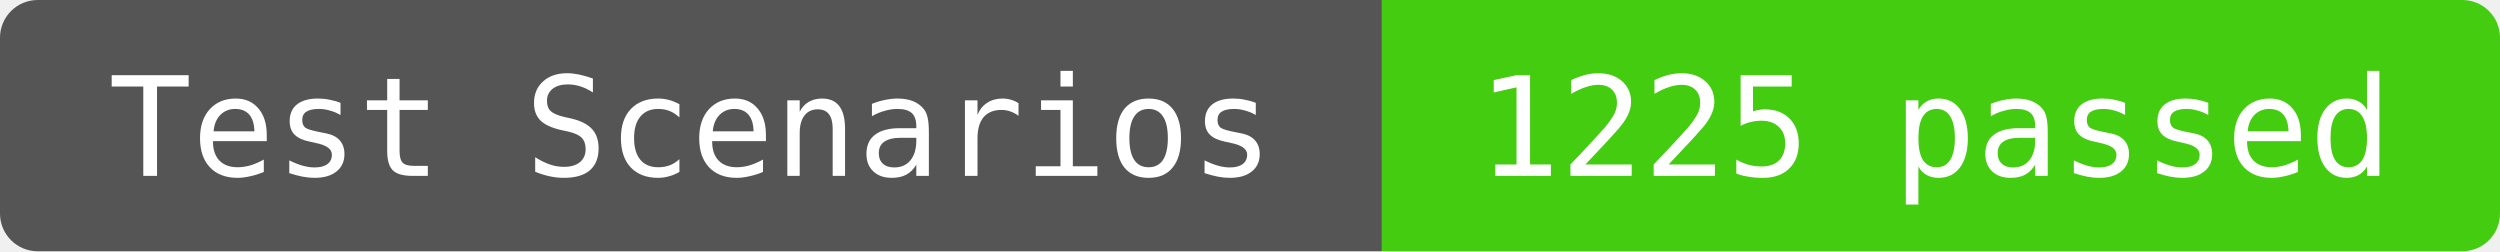
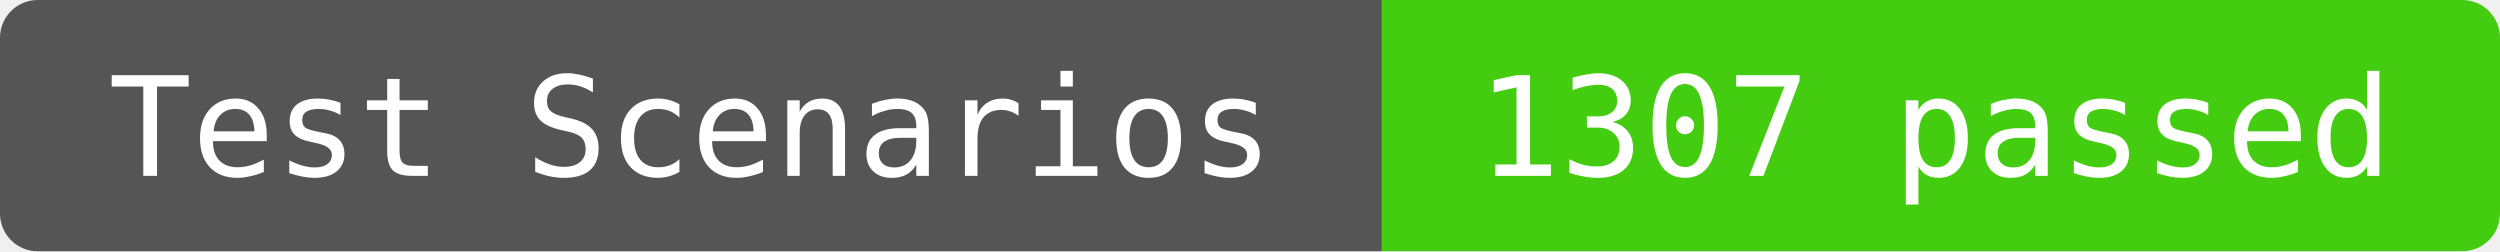
- <svg xmlns="http://www.w3.org/2000/svg" width="199" height="20" role="img" aria-label="Test Scenarios: 1225 passed">
+ <svg xmlns="http://www.w3.org/2000/svg" width="199" height="20" role="img" aria-label="Test Scenarios: 1307 passed">
  <clipPath id="round">
    <rect width="199" height="20" rx="3" />
  </clipPath>
  <g clip-path="url(#round)">
    <rect width="110" height="20" fill="#555" />
    <rect x="110" width="89" height="20" fill="#4c1" />
  </g>
  <g fill="#fff" text-anchor="middle" font-family="DejaVu Sans Mono,monospace" font-size="11">
    <text x="55" y="14">Test Scenarios</text>
-     <text x="154" y="14">1225 passed</text>
+     <text x="154" y="14">1307 passed</text>
  </g>
</svg>
